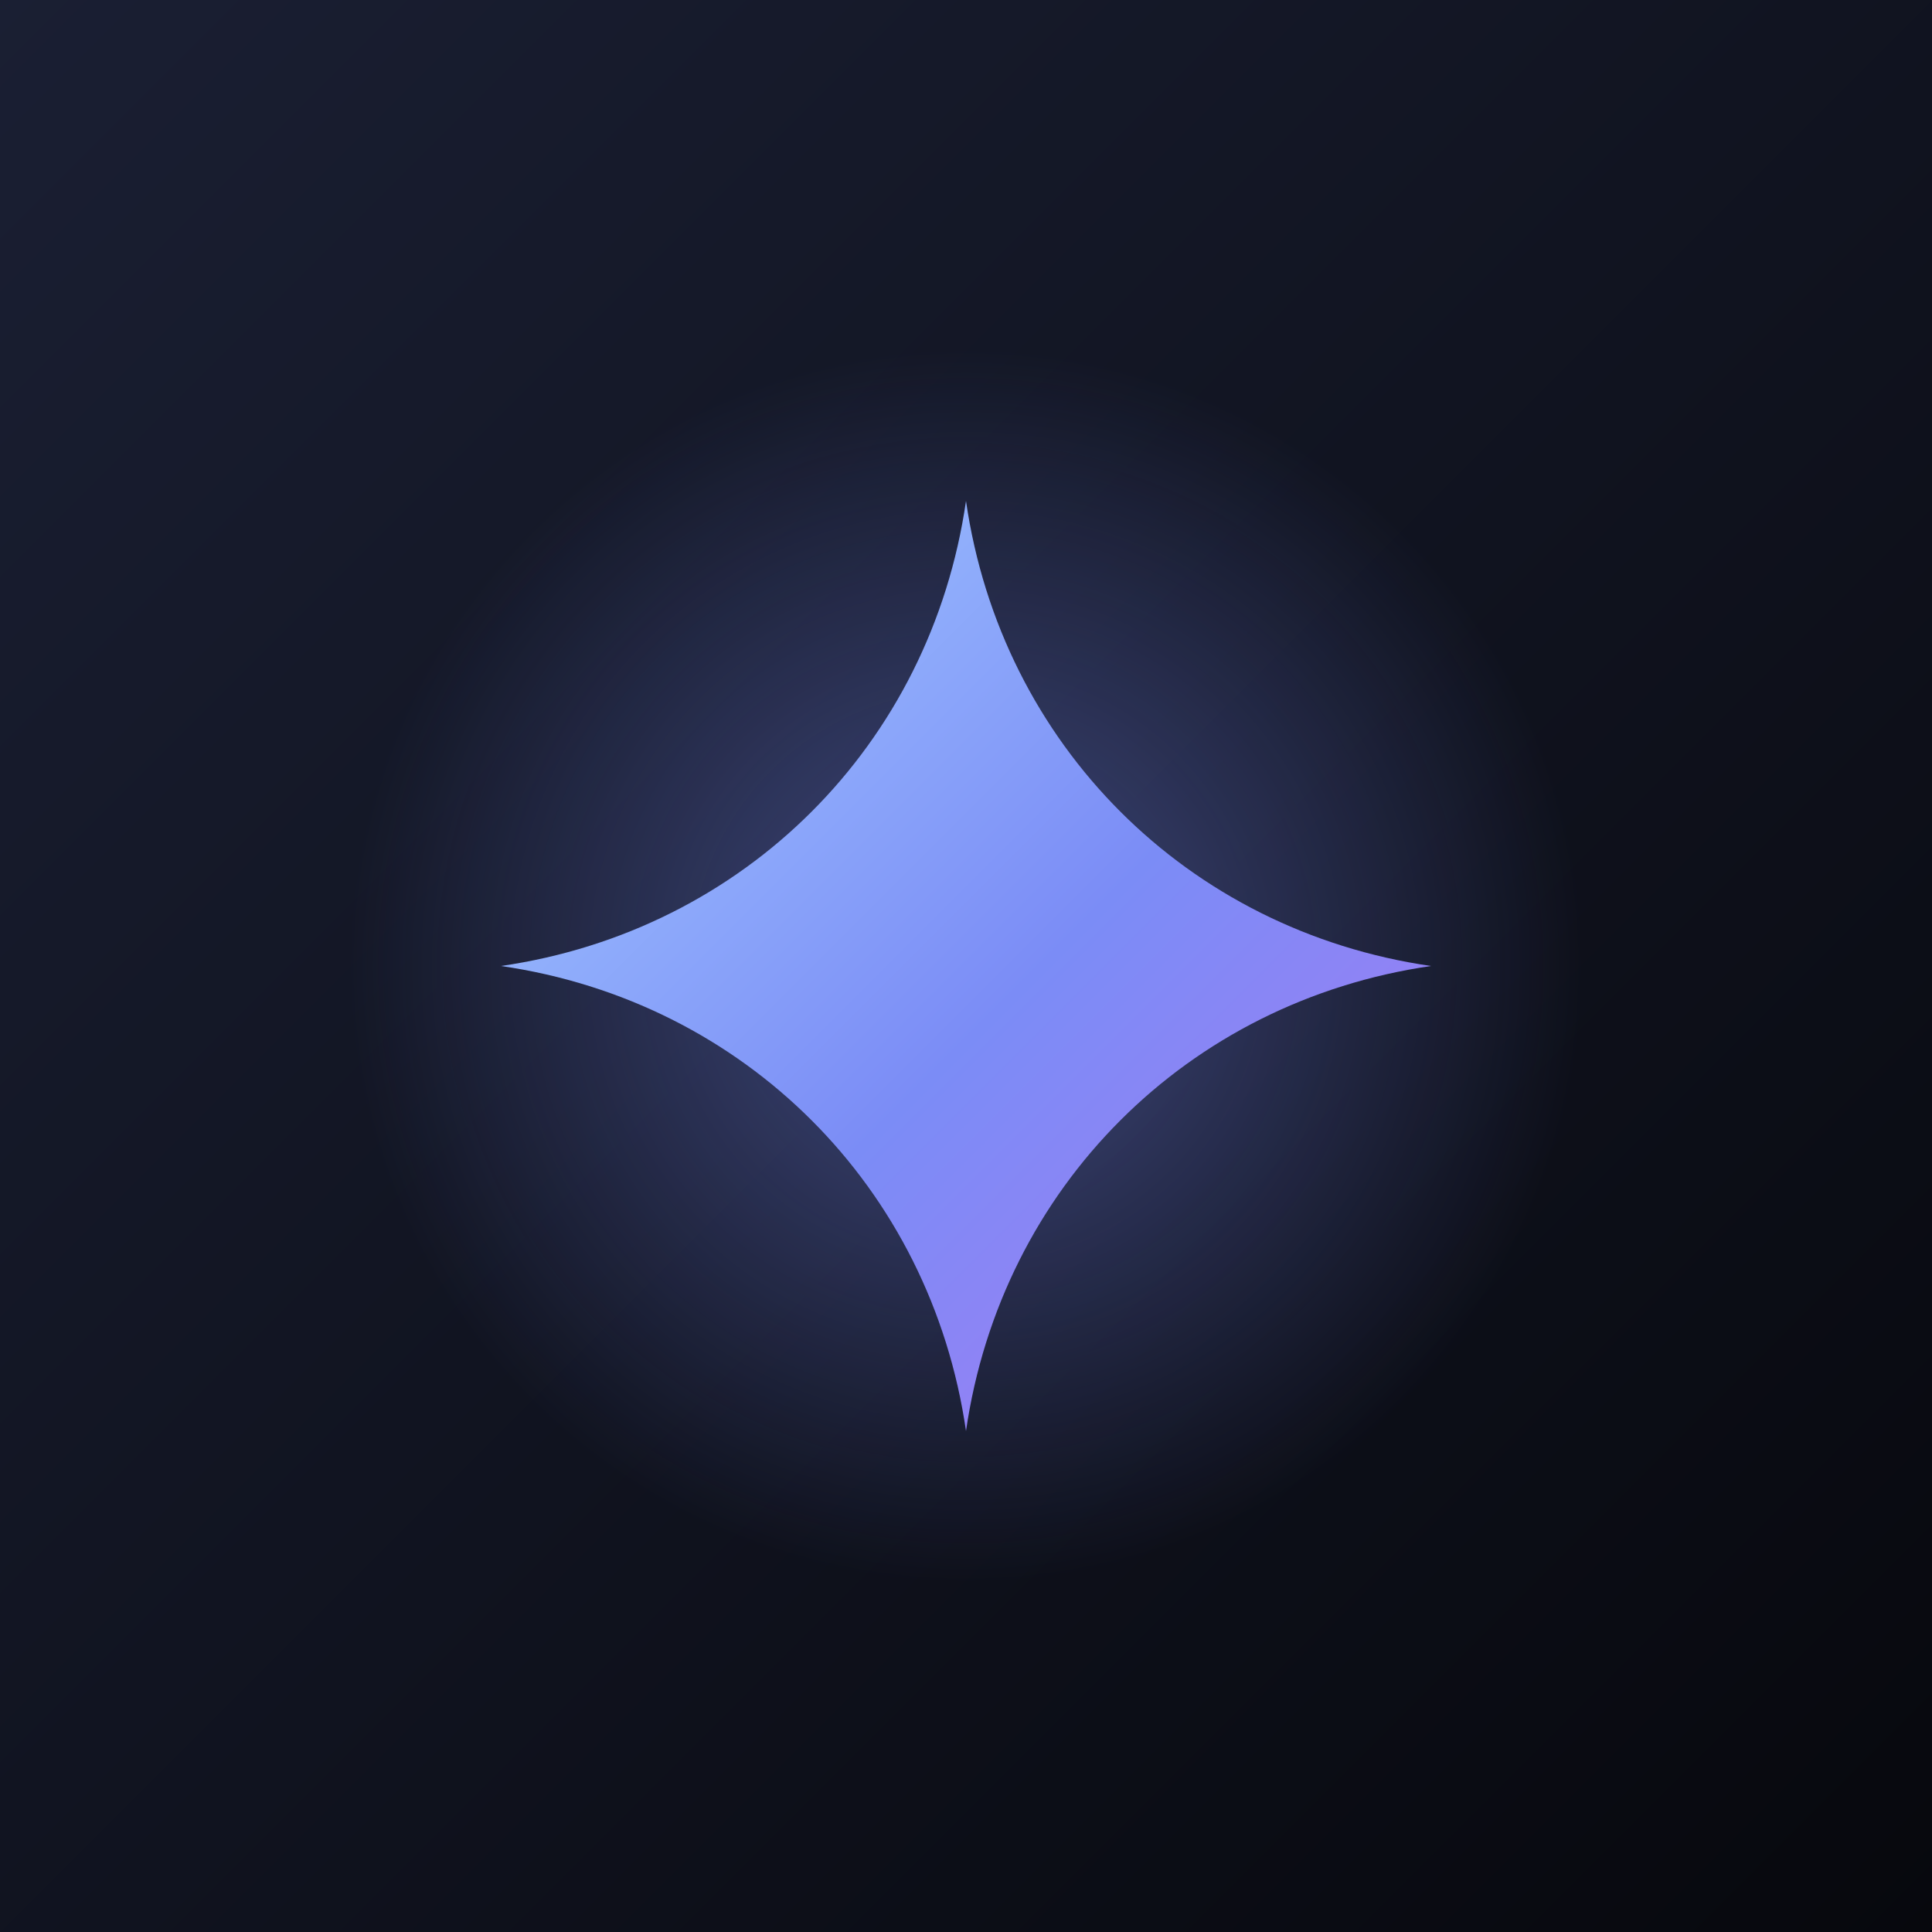
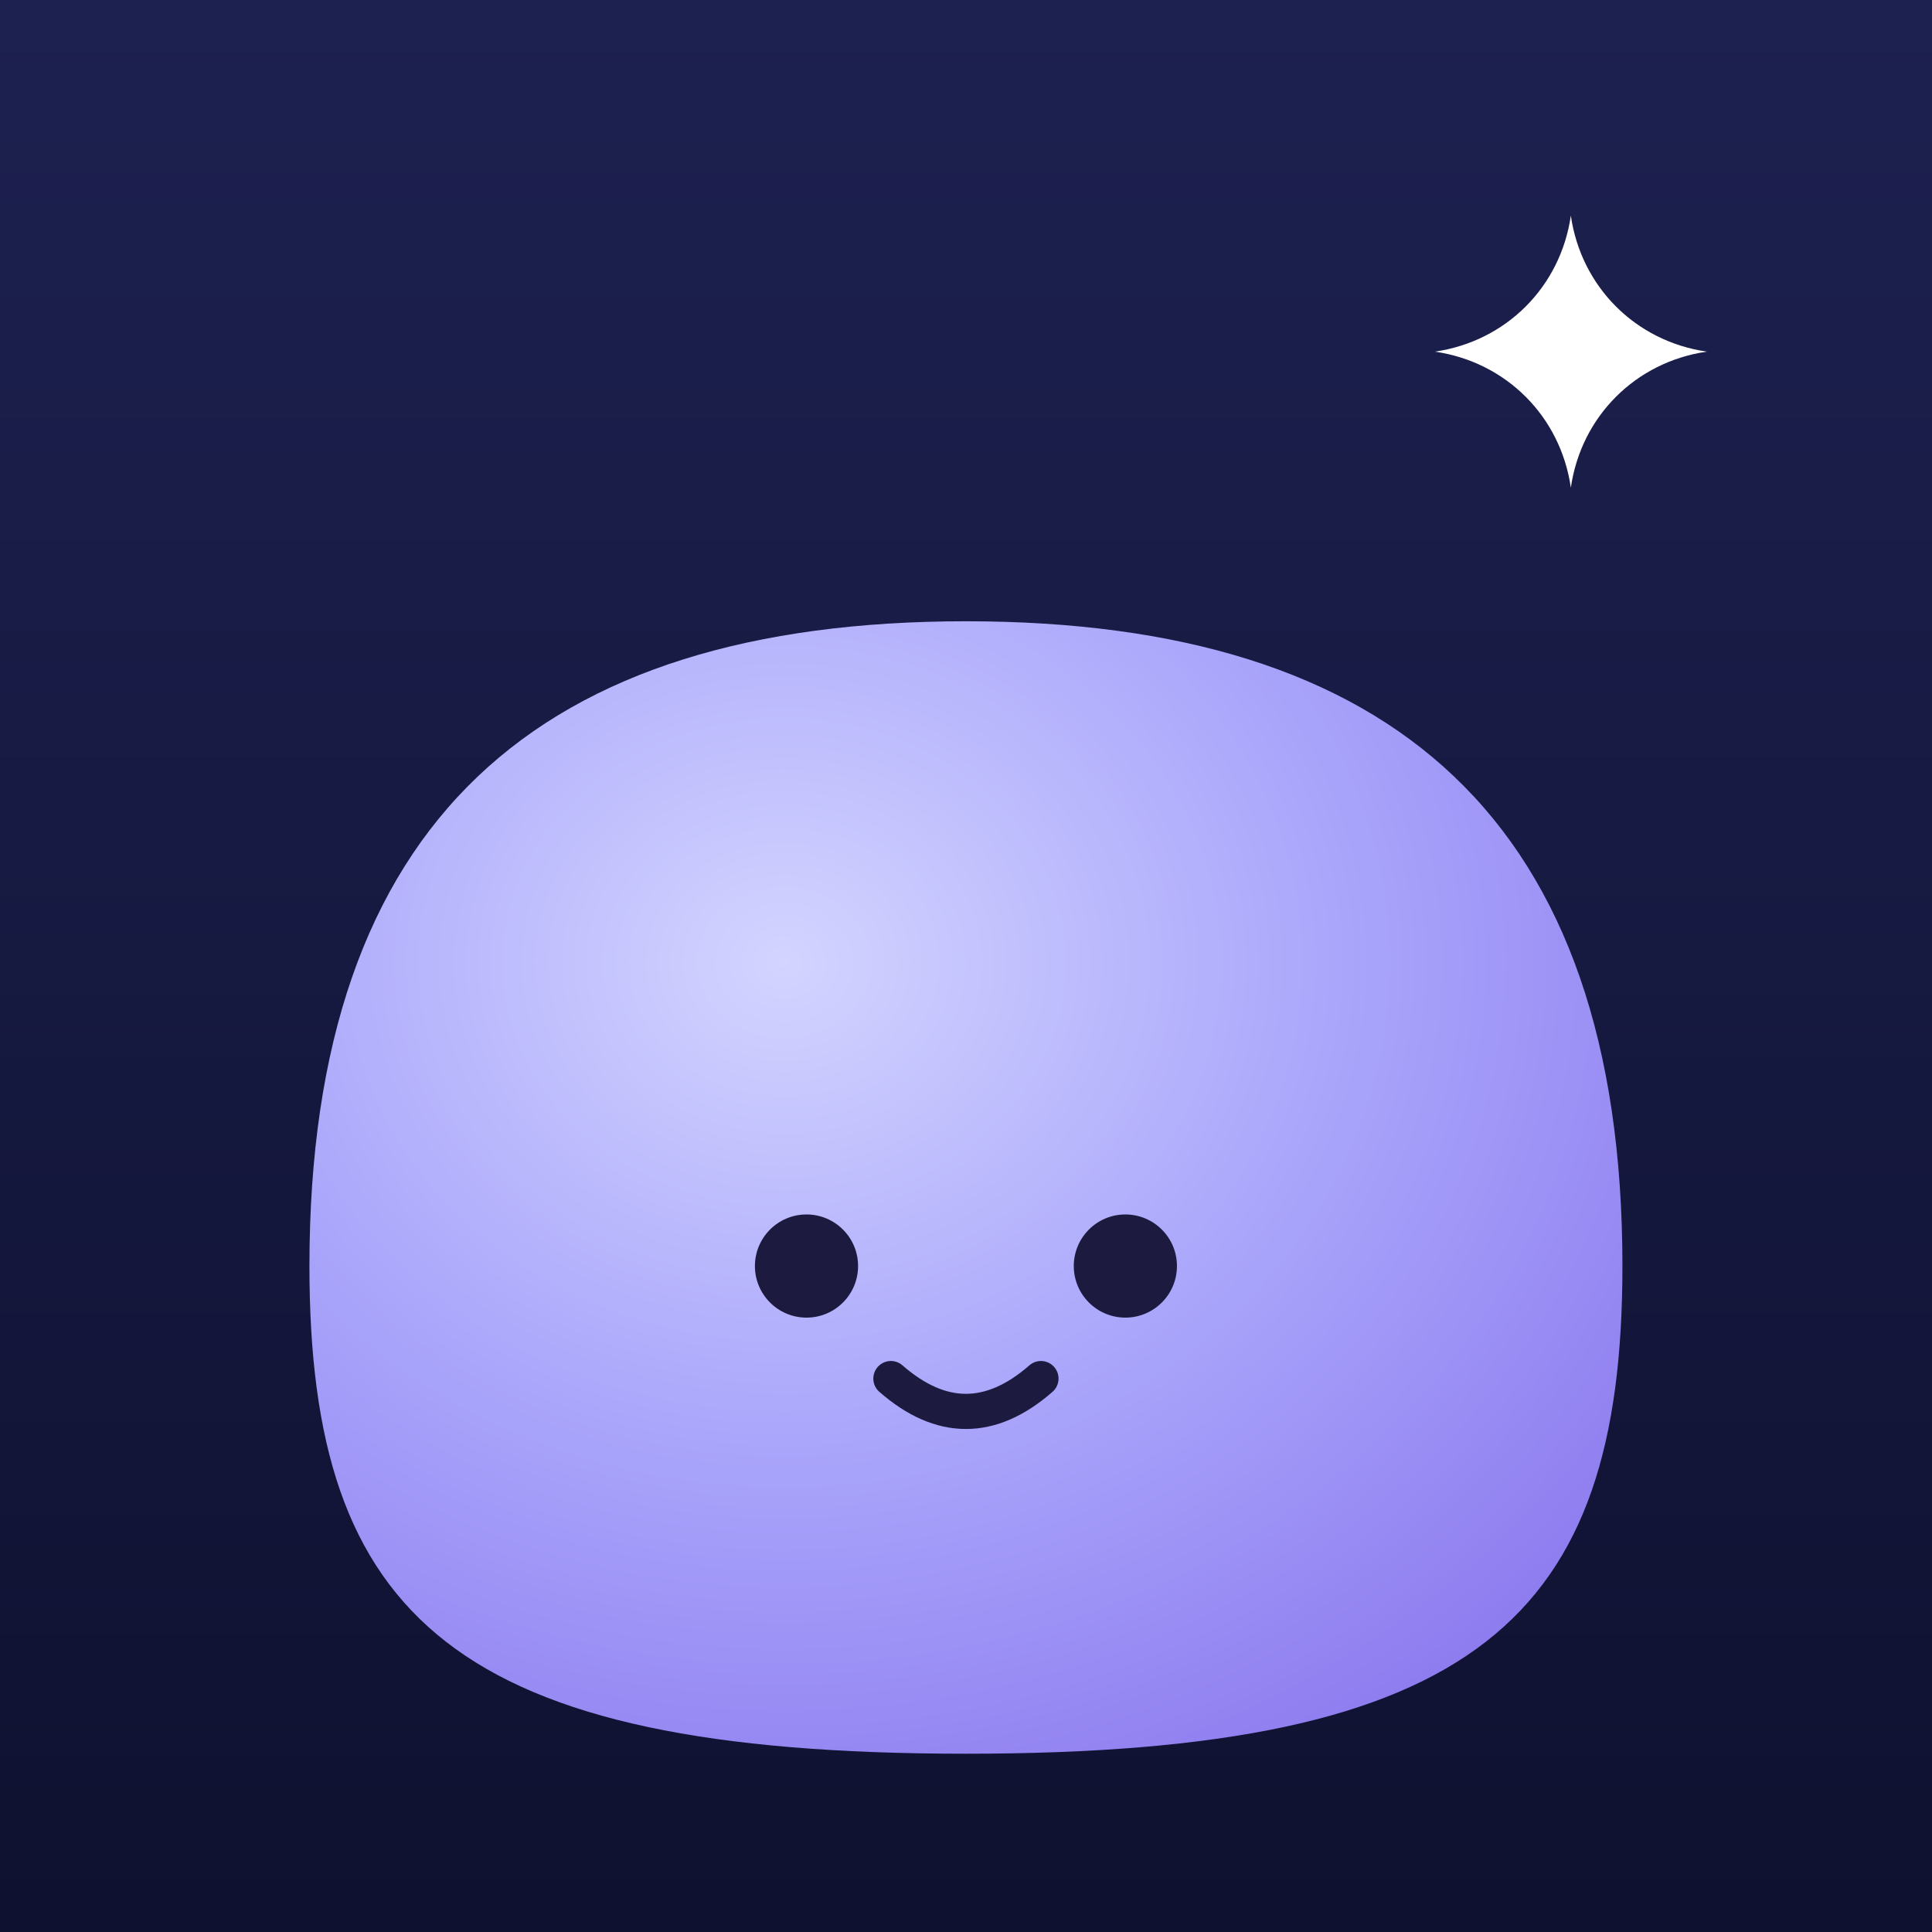
- <svg xmlns="http://www.w3.org/2000/svg" viewBox="0 0 1024 1024" role="img" aria-labelledby="title">
+ <svg xmlns="http://www.w3.org/2000/svg" viewBox="0 0 1024 1024" role="img" aria-label="ASTER">
  <defs>
-     <linearGradient id="tile" x1="0" y1="0" x2="1" y2="1">
-       <stop offset="0" stop-color="#1a1f33" />
-       <stop offset="1" stop-color="#07080d" />
+     <linearGradient id="aster-tile" x1="0" y1="0" x2="0" y2="1">
+       <stop offset="0" stop-color="#1d2150" />
+       <stop offset="1" stop-color="#0f1130" />
    </linearGradient>
-     <linearGradient id="star" x1="4" y1="4" x2="28" y2="28" gradientUnits="userSpaceOnUse">
-       <stop offset="0" stop-color="#9ec5ff" />
-       <stop offset="0.55" stop-color="#7b8cf6" />
-       <stop offset="1" stop-color="#a17bf4" />
-     </linearGradient>
-     <radialGradient id="glow" cx="0.5" cy="0.5" r="0.5">
-       <stop offset="0" stop-color="#7b8cf6" stop-opacity="0.45" />
-       <stop offset="1" stop-color="#7b8cf6" stop-opacity="0" />
+     <radialGradient id="aster-blob" cx="0.36" cy="0.3" r="0.85">
+       <stop offset="0" stop-color="#d3d4ff" />
+       <stop offset="0.5" stop-color="#aaa6fb" />
+       <stop offset="1" stop-color="#8b78ee" />
    </radialGradient>
  </defs>
-   <rect x="0" y="0" width="1024" height="1024" rx="0" fill="url(#tile)" />
-   <circle cx="512" cy="512" r="330" fill="url(#glow)" />
-   <g transform="translate(512 512) scale(17) translate(-16 -16)">
-     <path d="M16 1.5c1.1 7.6 6.9 13.4 14.5 14.5-7.6 1.1-13.4 6.9-14.5 14.5C14.9 22.9 9.1 17.1 1.5 16 9.1 14.9 14.9 9.1 16 1.5Z" fill="url(#star)" />
+   <rect width="1024" height="1024" fill="url(#aster-tile)" />
+   <g transform="translate(-124.3 -124.3) scale(1.2427)">
+     <path d="M232,640C232,450 330,365 512,365C694,365 792,450 792,640C792,790 730,848 512,848C294,848 232,790 232,640Z" fill="url(#aster-blob)" />
+     <circle cx="444" cy="640" r="22" fill="#1c1b3f" />
+     <circle cx="580" cy="640" r="22" fill="#1c1b3f" />
+     <path d="M480,688Q512,716 544,688" fill="none" stroke="#1c1b3f" stroke-width="15" stroke-linecap="round" />
+     <path d="M16,1.5C17.1,9.1 22.9,14.9 30.5,16C22.9,17.1 17.1,22.9 16,30.5C14.9,22.9 9.1,17.1 1.5,16C9.1,14.9 14.9,9.1 16,1.5Z" fill="#ffffff" transform="translate(706 186) scale(4)" />
  </g>
</svg>
